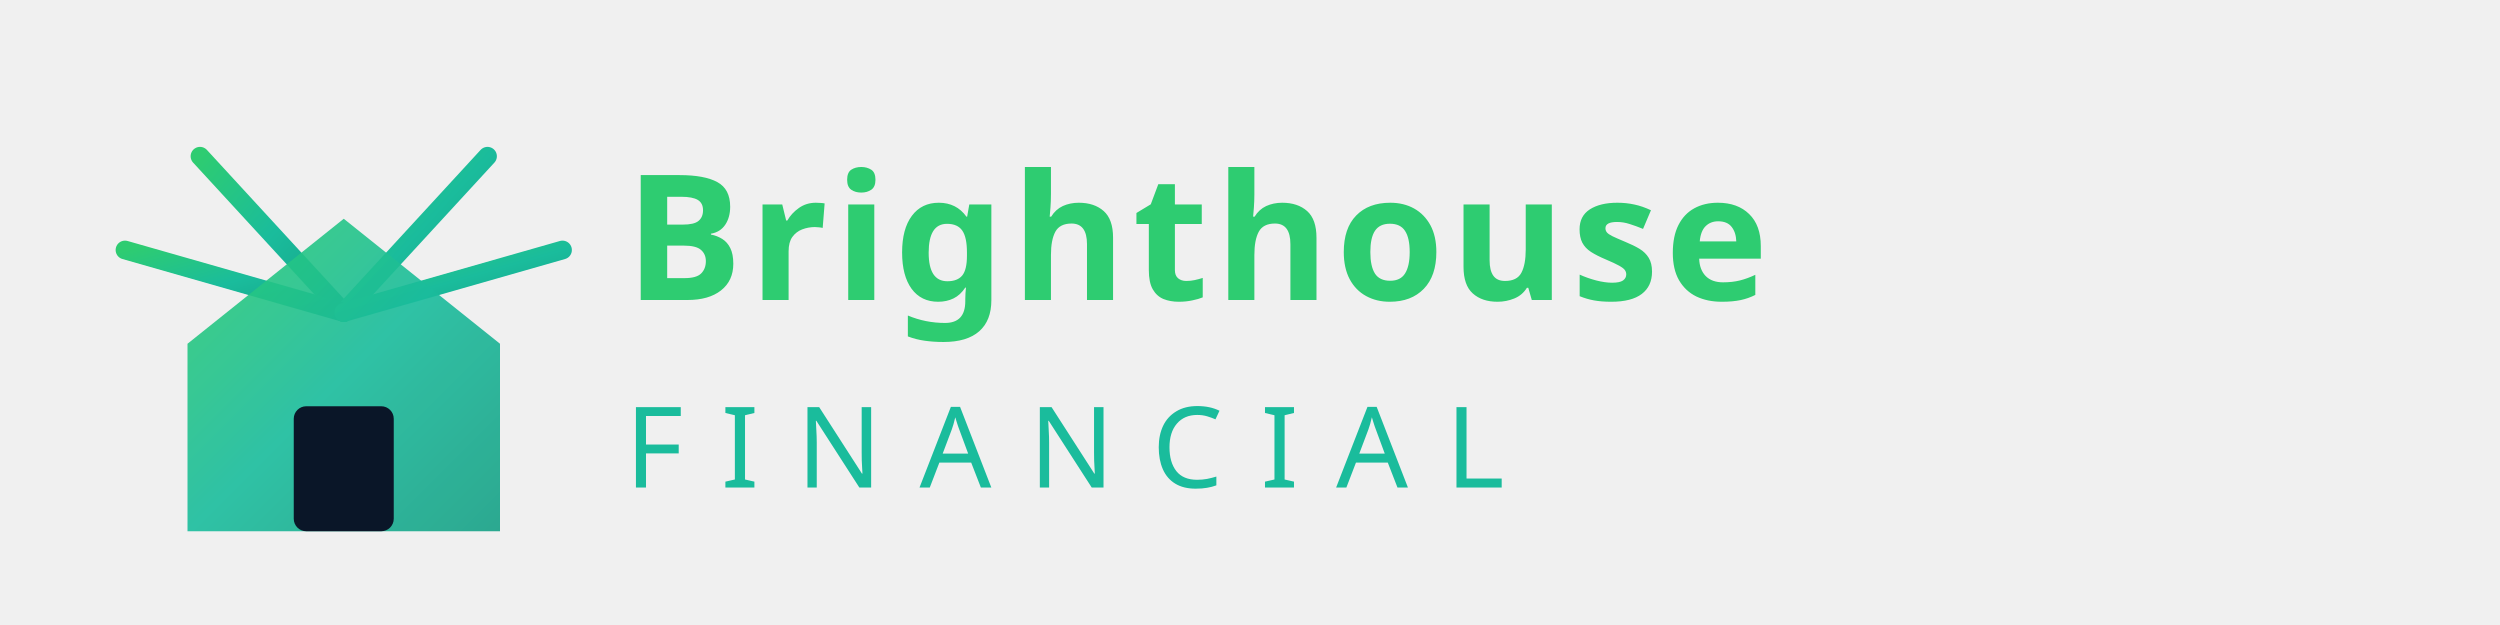
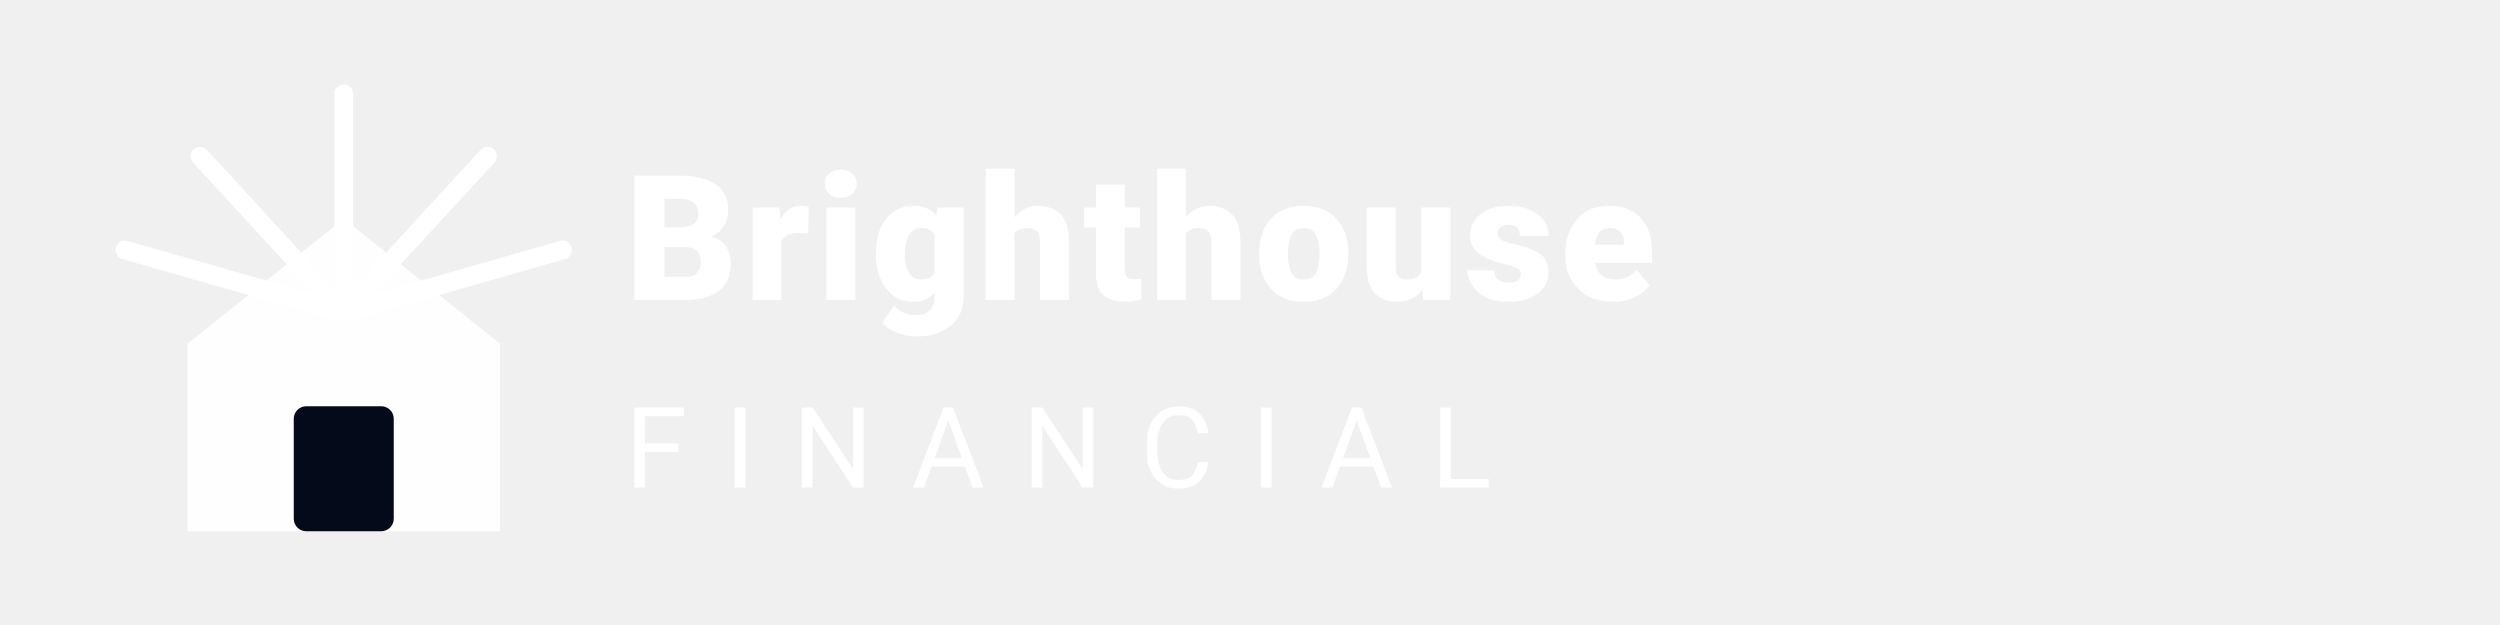
<svg xmlns="http://www.w3.org/2000/svg" viewBox="0 0 400 100">
-   <defs>
-     <linearGradient id="sunburst" x1="0%" y1="0%" x2="100%" y2="100%">
-       <stop offset="0%" style="stop-color:#2ecc71" />
-       <stop offset="50%" style="stop-color:#1abc9c" />
-       <stop offset="100%" style="stop-color:#16a085" />
-     </linearGradient>
-   </defs>
  <g transform="translate(20, 10)">
-     <line x1="35" y1="40" x2="35" y2="5" stroke="url(#sunburst)" stroke-width="3" stroke-linecap="round" />
-     <line x1="35" y1="40" x2="12" y2="15" stroke="url(#sunburst)" stroke-width="3" stroke-linecap="round" />
-     <line x1="35" y1="40" x2="58" y2="15" stroke="url(#sunburst)" stroke-width="3" stroke-linecap="round" />
-     <line x1="35" y1="40" x2="0" y2="30" stroke="url(#sunburst)" stroke-width="3" stroke-linecap="round" />
-     <line x1="35" y1="40" x2="70" y2="30" stroke="url(#sunburst)" stroke-width="3" stroke-linecap="round" />
-     <path d="M10 45 L35 25 L60 45 L60 75 L10 75 Z" fill="url(#sunburst)" opacity="0.9" />
-     <rect x="27" y="55" width="16" height="20" rx="2" fill="#0a1628" />
+     <line x1="35" y1="40" x2="35" y2="5" stroke="#ffffff" stroke-width="3" stroke-linecap="round" />
+     <line x1="35" y1="40" x2="12" y2="15" stroke="#ffffff" stroke-width="3" stroke-linecap="round" />
+     <line x1="35" y1="40" x2="58" y2="15" stroke="#ffffff" stroke-width="3" stroke-linecap="round" />
+     <line x1="35" y1="40" x2="0" y2="30" stroke="#ffffff" stroke-width="3" stroke-linecap="round" />
+     <line x1="35" y1="40" x2="70" y2="30" stroke="#ffffff" stroke-width="3" stroke-linecap="round" />
+     <path d="M10 45 L35 25 L60 45 L60 75 L10 75 Z" fill="#ffffff" opacity="0.9" />
+     <rect x="27" y="55" width="16" height="20" rx="2" fill="#050a1a" />
  </g>
-   <text x="100" y="48" font-family="'Space Grotesk', sans-serif" font-size="28" font-weight="600" fill="#2ecc71" letter-spacing="1">Brighthouse</text>
-   <text x="100" y="78" font-family="'Space Grotesk', sans-serif" font-size="18" font-weight="400" fill="#1abc9c" letter-spacing="6">FINANCIAL</text>
+   <text x="100" y="48" font-family="'Roboto', sans-serif" font-size="28" font-weight="900" fill="#ffffff" letter-spacing="1">Brighthouse</text>
+   <text x="100" y="78" font-family="'Roboto', sans-serif" font-size="18" font-weight="400" fill="#ffffff" letter-spacing="6">FINANCIAL</text>
</svg>
